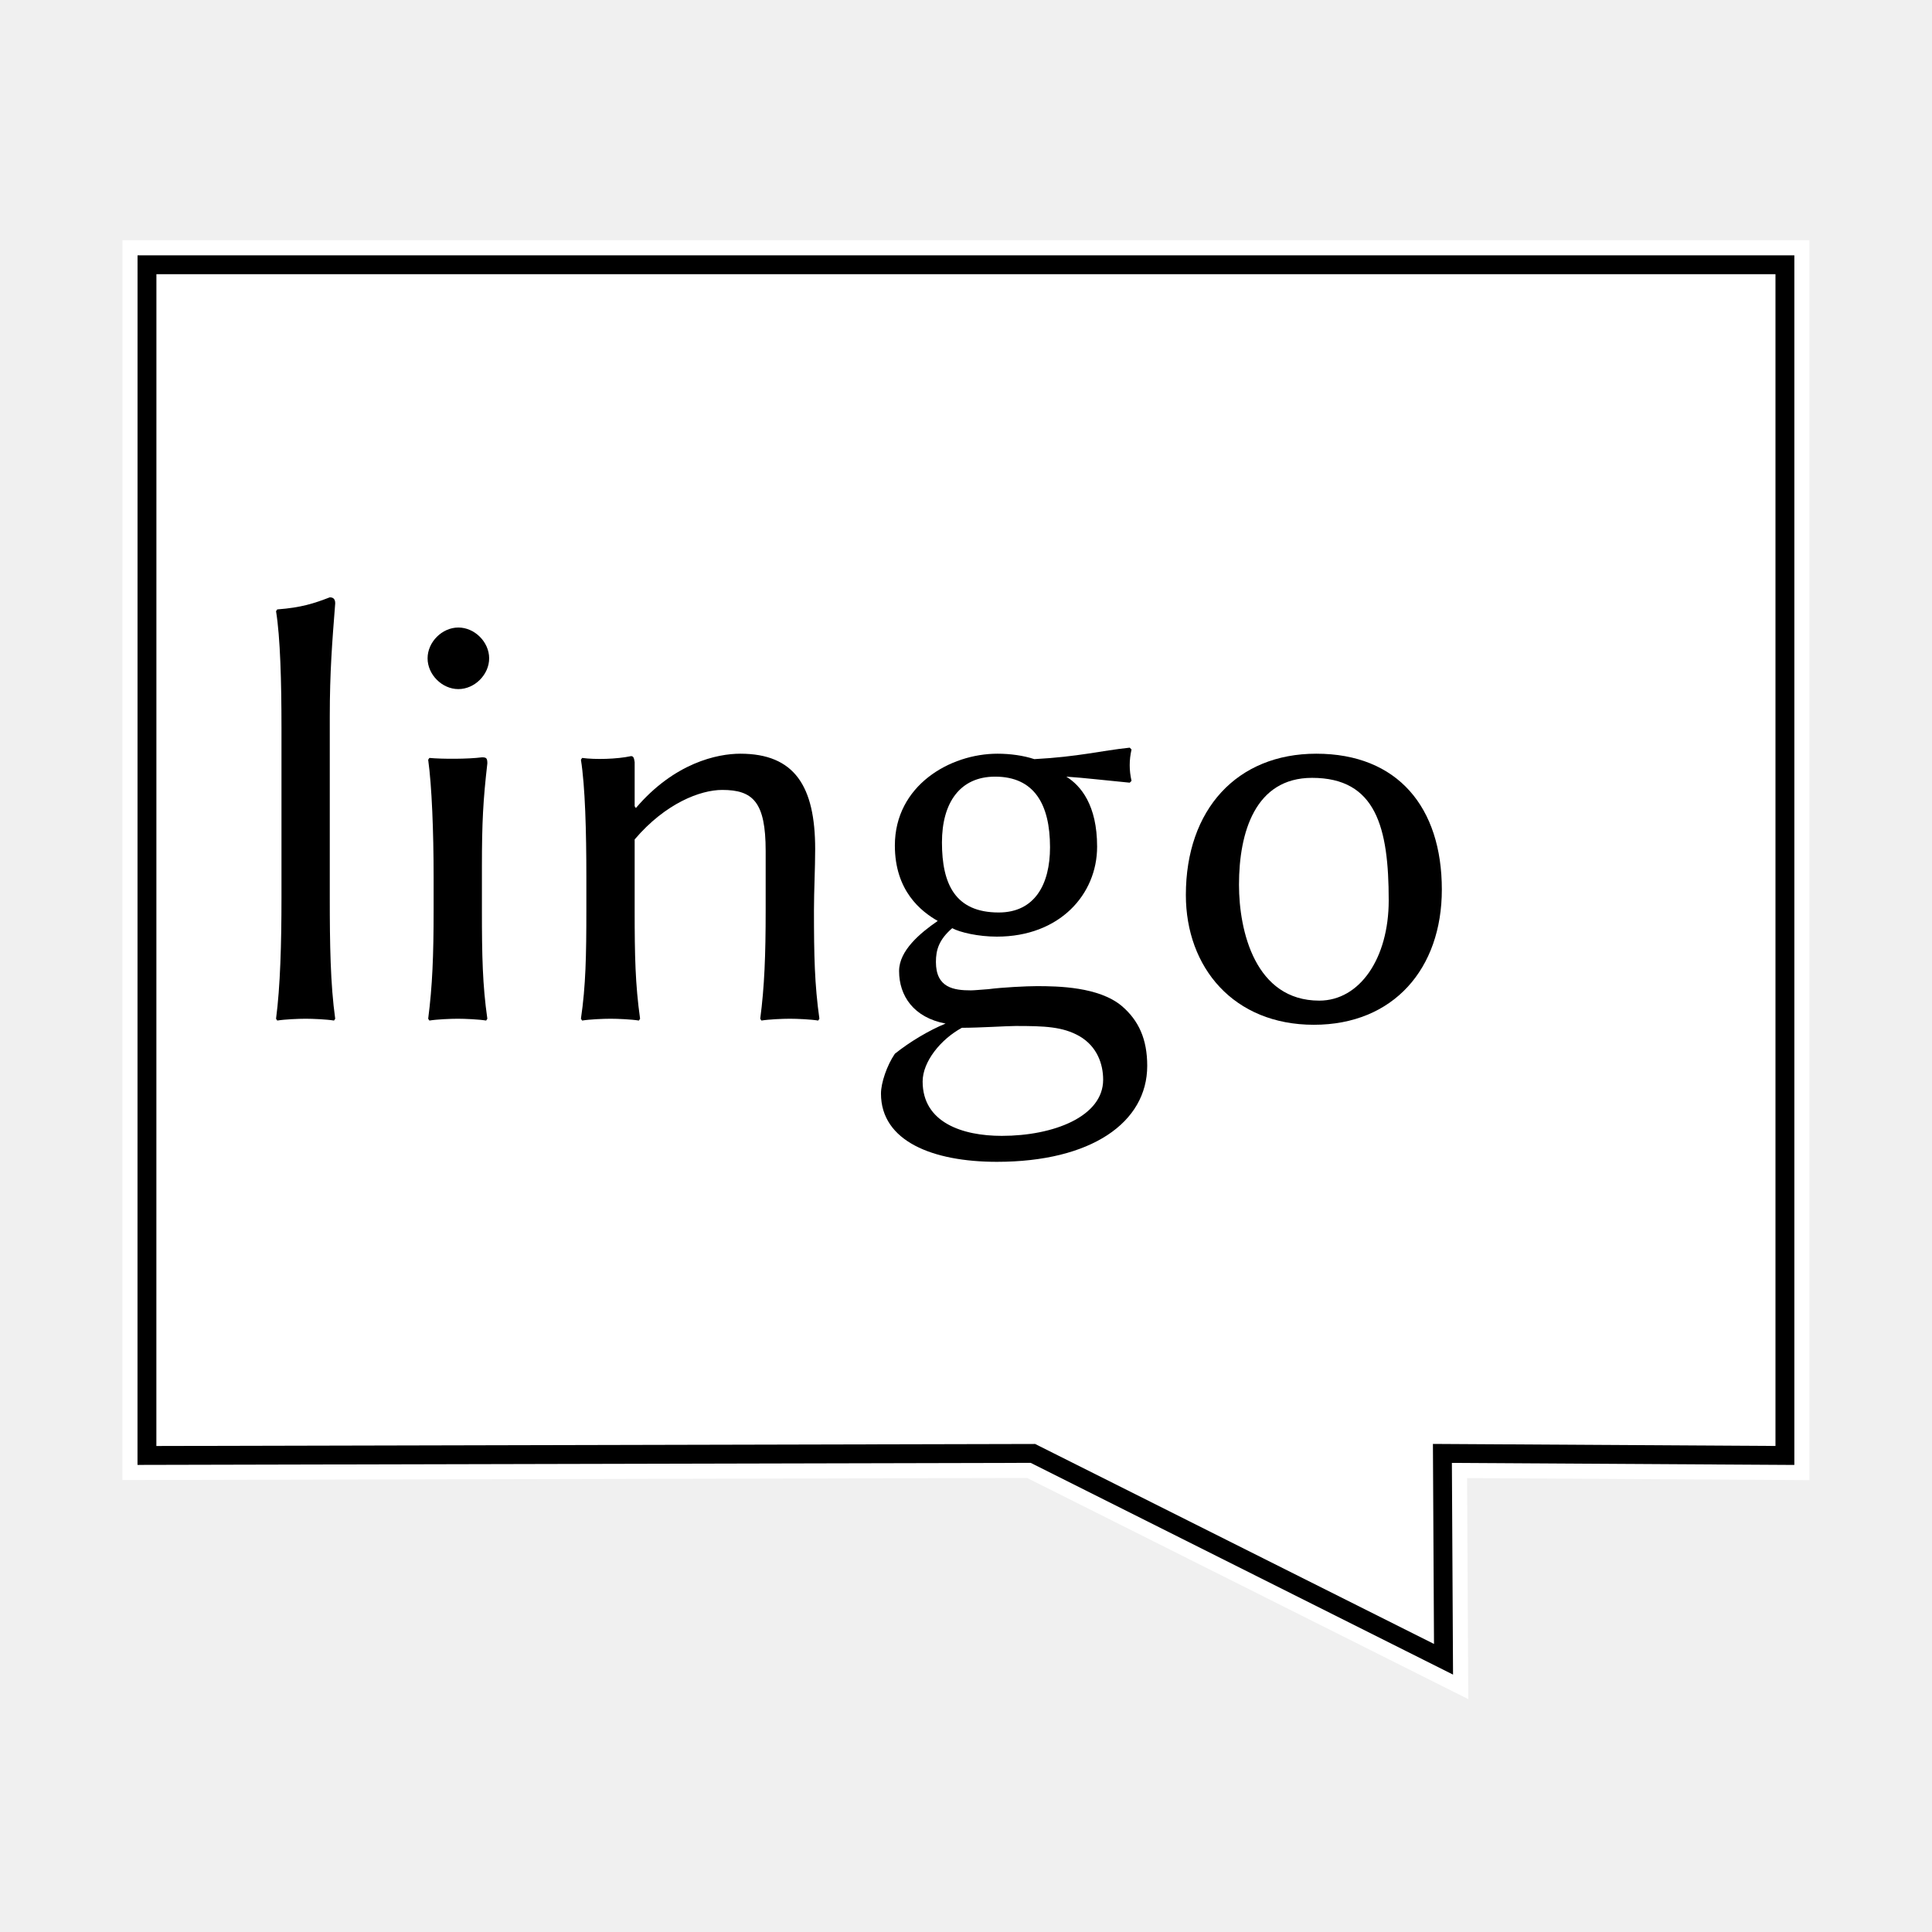
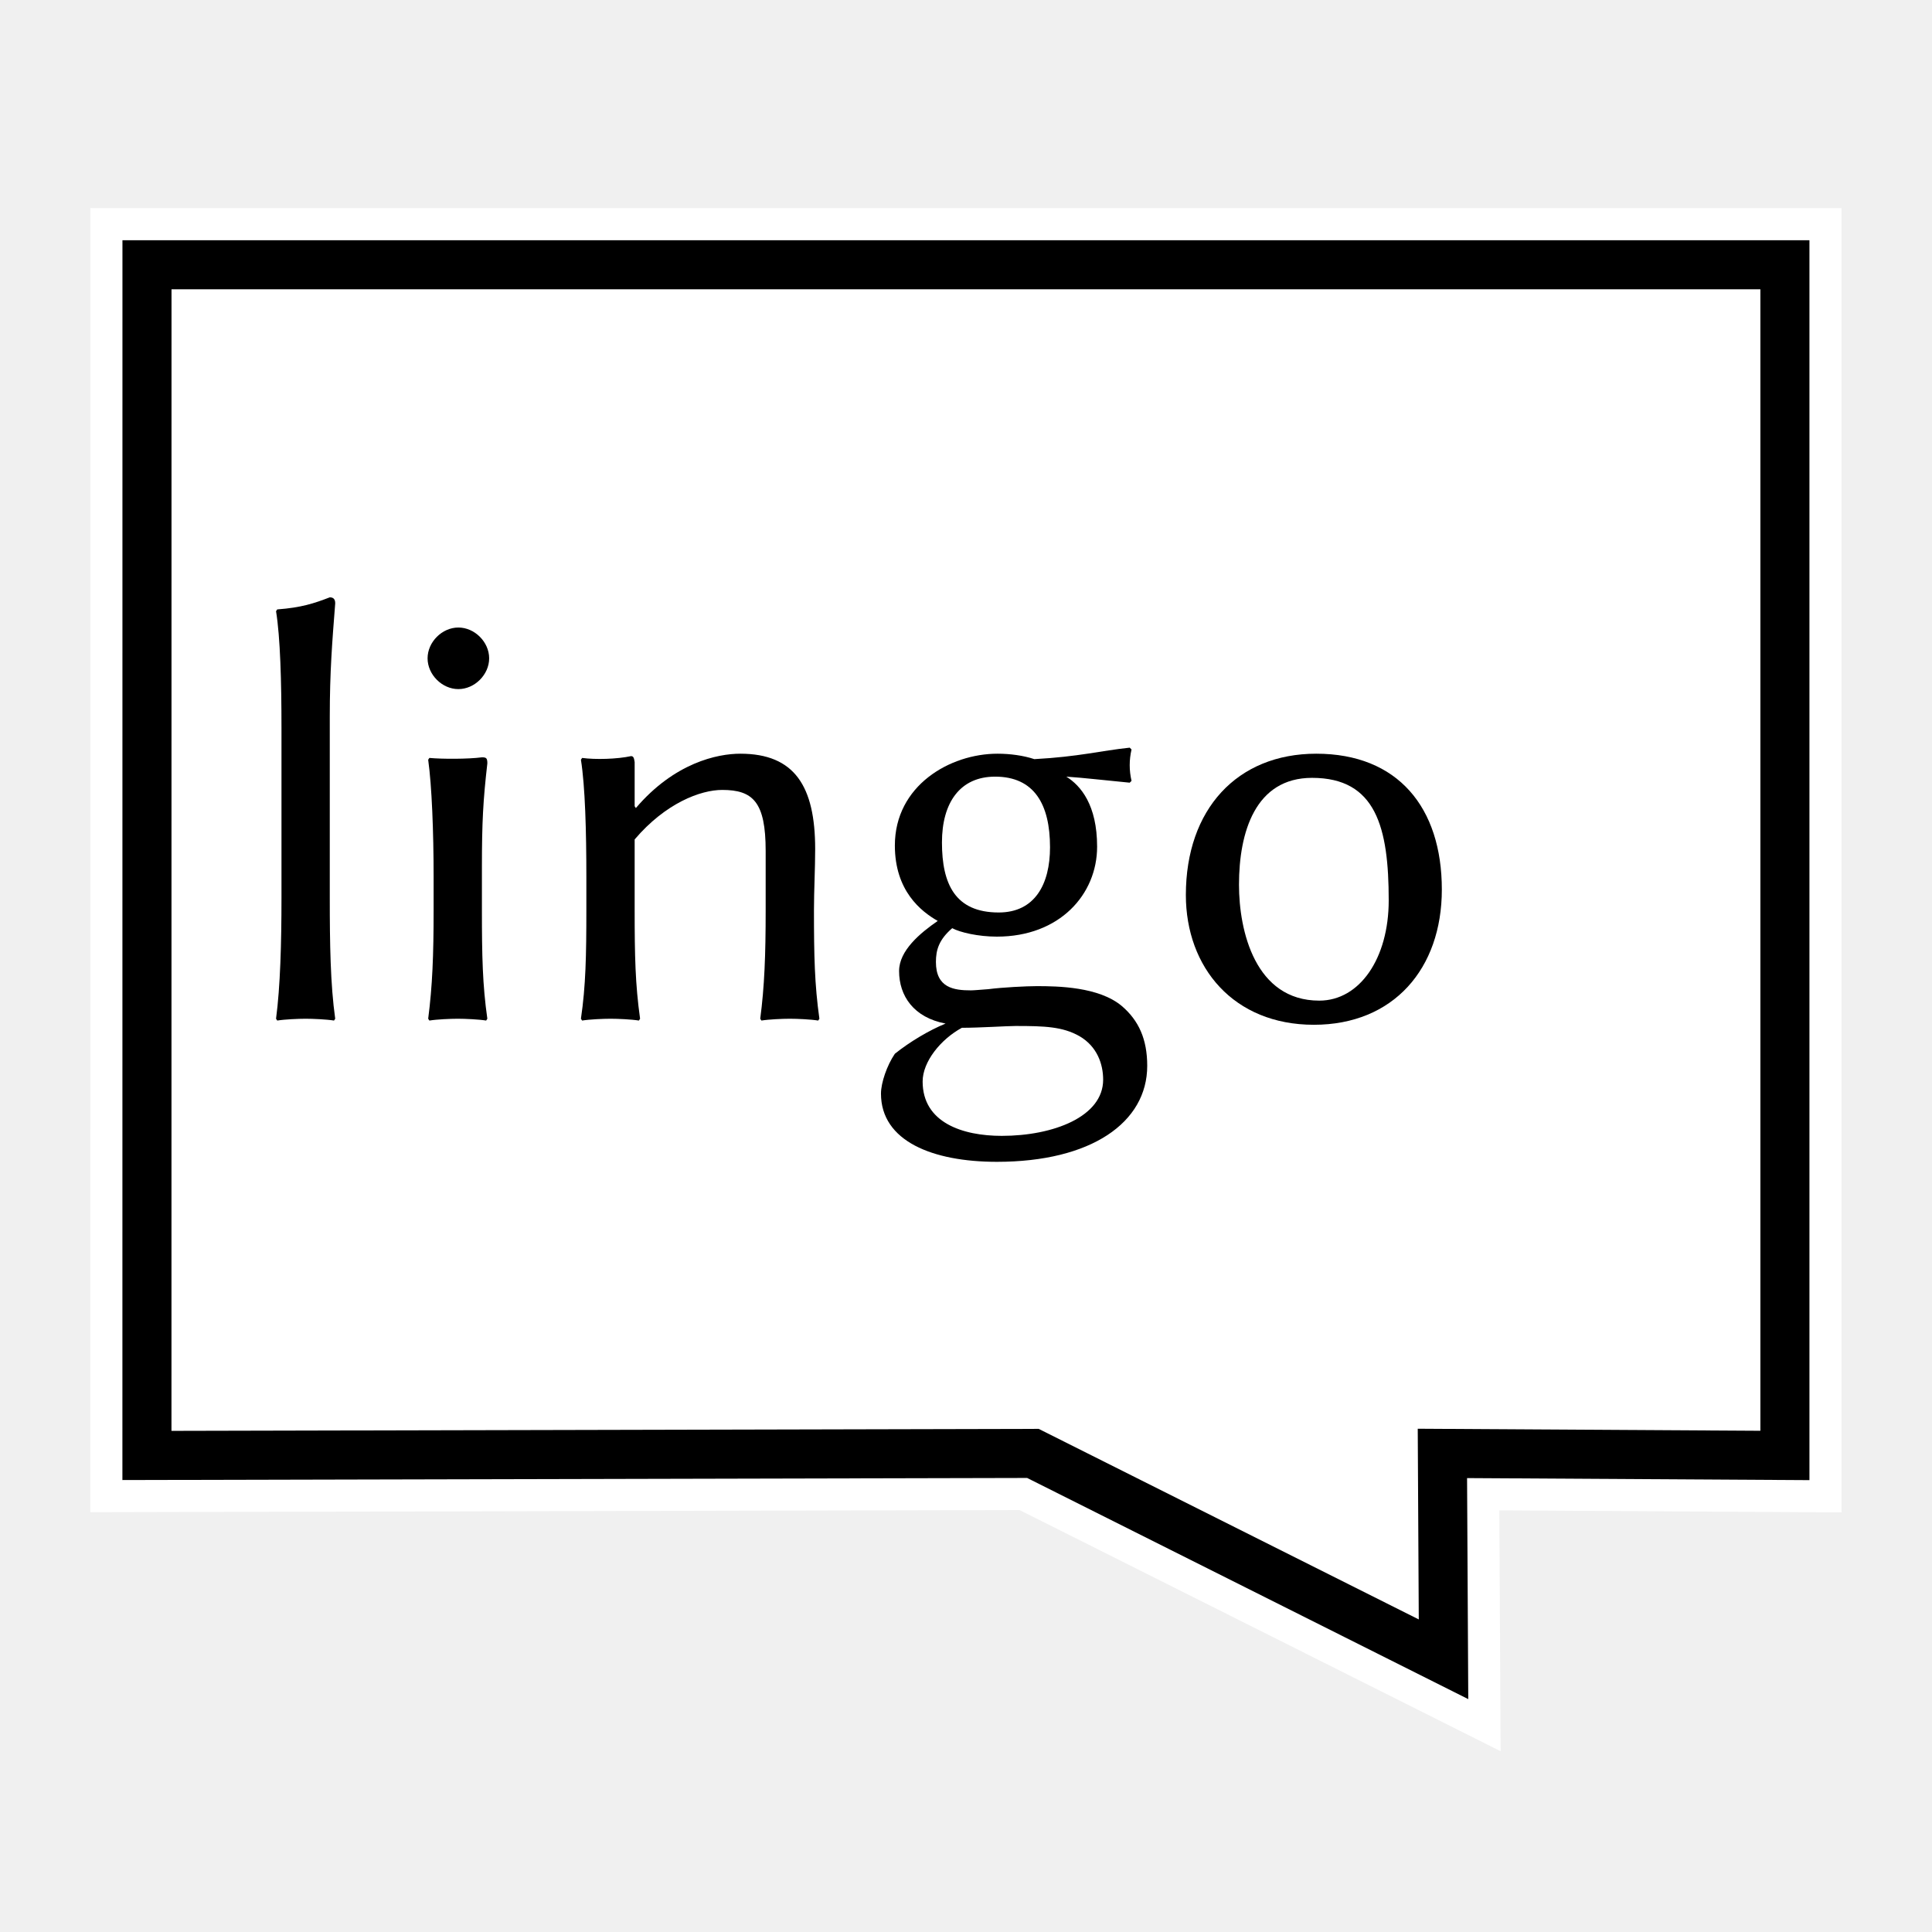
<svg xmlns="http://www.w3.org/2000/svg" width="512" height="512" version="1.1" viewBox="0 0 135.47 135.47">
-   <path d="m10.306 18.564h114.85v83.491l-24.016-0.143 0.078 14.435-28.791-14.435-62.124 0.143z" fill="#fff" stroke="#fff" stroke-width="3.44" />
-   <path d="m10.306 18.564h114.85v83.491l-24.016-0.143 0.078 14.435-28.791-14.435-62.124 0.143z" fill="#fff" stroke="#000" stroke-width="1.323" />
+   <path d="m10.306 18.564h114.85v83.491l-24.016-0.143 0.078 14.435-28.791-14.435-62.124 0.143z" fill="#fff" stroke="#fff" stroke-width="7.938" />
+   <path d="m10.306 18.564h114.85v83.491l-24.016-0.143 0.078 14.435-28.791-14.435-62.124 0.143z" fill="#fff" stroke="#000" stroke-width="3.44" />
  <g transform="matrix(.26458 0 0 .26458 -2.7154 -3.0013)" stroke-width="5" style="shape-inside:url(#rect4727);white-space:pre" aria-label="lingo">
    <path d="m84.861 249.33c0 12-0.32 23.52-1.44 32l0.32 0.48c1.92-0.32 5.6-0.48 7.52-0.48s5.6 0.16 7.52 0.48l0.32-0.48c-1.28-9.12-1.44-19.84-1.44-32v-48c0-12 0.64-19.84 1.44-30.08 0-1.12-0.48-1.6-1.44-1.6-4.16 1.6-7.52 2.72-13.92 3.2l-0.32 0.48c1.12 6.88 1.44 18.72 1.44 30.88z" />
    <path d="m123.58 185.81c0 4.32 3.84 8.16 8.16 8.16s8.16-3.84 8.16-8.16-3.84-8.16-8.16-8.16-8.16 3.84-8.16 8.16zm1.6 57.92v8.8c0 12-0.32 20.16-1.44 28.8l0.32 0.48c1.92-0.32 5.6-0.48 7.52-0.48s5.6 0.16 7.52 0.48l0.32-0.48c-1.28-8.96-1.44-16.64-1.44-28.8v-11.36c0-12 0.32-17.76 1.44-27.52 0-1.44-0.32-1.6-1.44-1.6-3.68 0.48-10.56 0.48-13.92 0.16l-0.32 0.48c0.96 6.88 1.44 19.04 1.44 31.04z" />
    <path d="m225.98 252.53c0-5.12 0.32-11.04 0.32-16.16 0-16.64-5.44-25.28-19.84-25.28-6.08 0-17.44 2.4-27.68 14.4l-0.32-0.48v-11.68c-0.16-1.12-0.32-1.6-0.96-1.6-3.68 0.8-9.44 0.96-12.96 0.48l-0.32 0.48c1.12 7.04 1.44 19.04 1.44 31.04v8.8c0 12-0.16 20.16-1.44 28.8l0.32 0.48c1.92-0.32 5.6-0.48 7.52-0.48s5.6 0.16 7.52 0.48l0.32-0.48c-1.28-9.12-1.44-16.64-1.44-28.8v-18.72c8.16-9.6 17.44-13.12 23.2-13.12 8.16 0 11.52 3.2 11.52 16.16v15.68c0 12-0.32 20.32-1.44 28.8l0.32 0.48c1.92-0.32 5.6-0.48 7.52-0.48s5.6 0.16 7.52 0.48l0.32-0.48c-1.28-9.12-1.44-16.64-1.44-28.8z" />
    <path d="m254.78 297.97c0-5.28 4.8-11.2 10.4-14.24 4.64 0 12-0.48 14.24-0.48 7.68 0 12.48 0.16 16.96 2.72 4.64 2.72 6.24 7.36 6.24 11.52 0 9.76-13.12 14.88-26.88 14.88-10.4 0-20.96-3.52-20.96-14.4zm46.24-62.24c0-11.04-4.32-16.16-8.16-18.56 4.8 0.32 10.08 0.96 16.8 1.6l0.48-0.48c-0.32-1.44-0.48-2.72-0.48-4.16s0.16-2.72 0.48-4.16l-0.48-0.48c-7.68 0.8-13.44 2.4-25.28 3.04-2.88-0.96-6.4-1.44-9.76-1.44-12.64 0-27.2 8.48-27.2 24.32 0 12 6.88 17.44 11.36 20-4.64 3.2-10.24 7.84-10.24 13.28 0 6.56 3.84 12.32 12.32 13.92-4.32 1.76-9.44 4.8-13.44 8-2.08 3.04-3.68 7.68-3.68 10.56 0 12.64 13.76 18.08 30.72 18.08 24.96 0 39.84-10.4 39.84-25.44 0-7.04-2.24-12-6.72-15.84-6.08-5.12-16.96-5.28-22.56-5.28-2.72 0-9.12 0.32-12.8 0.8-2.24 0.16-3.84 0.32-4.64 0.32-4.48 0-9.28-0.64-9.28-7.52 0-3.2 0.8-5.92 4.32-8.96 2.08 1.12 6.88 2.24 11.84 2.24 16.64 0 26.56-11.2 26.56-23.84zm-12.48 0.16c0 9.76-4 17.28-13.6 17.28-11.52 0-15.04-7.52-15.04-18.56 0-10.56 4.8-17.44 14.08-17.44 10.4 0 14.56 7.36 14.56 18.72z" />
    <path d="m324.54 248.53c0 19.2 12.64 34.4 33.92 34.4 21.12 0 33.92-14.88 33.92-35.84 0-21.76-11.68-36-33.28-36-20.96 0-34.56 14.72-34.56 37.44zm33.44-31.04c16.96 0 20.32 13.12 20.32 32.48 0 15.36-7.68 26.56-18.4 26.56-16.96 0-21.28-18.4-21.28-30.72 0-13.92 4.32-28.32 19.36-28.32z" />
  </g>
</svg>
